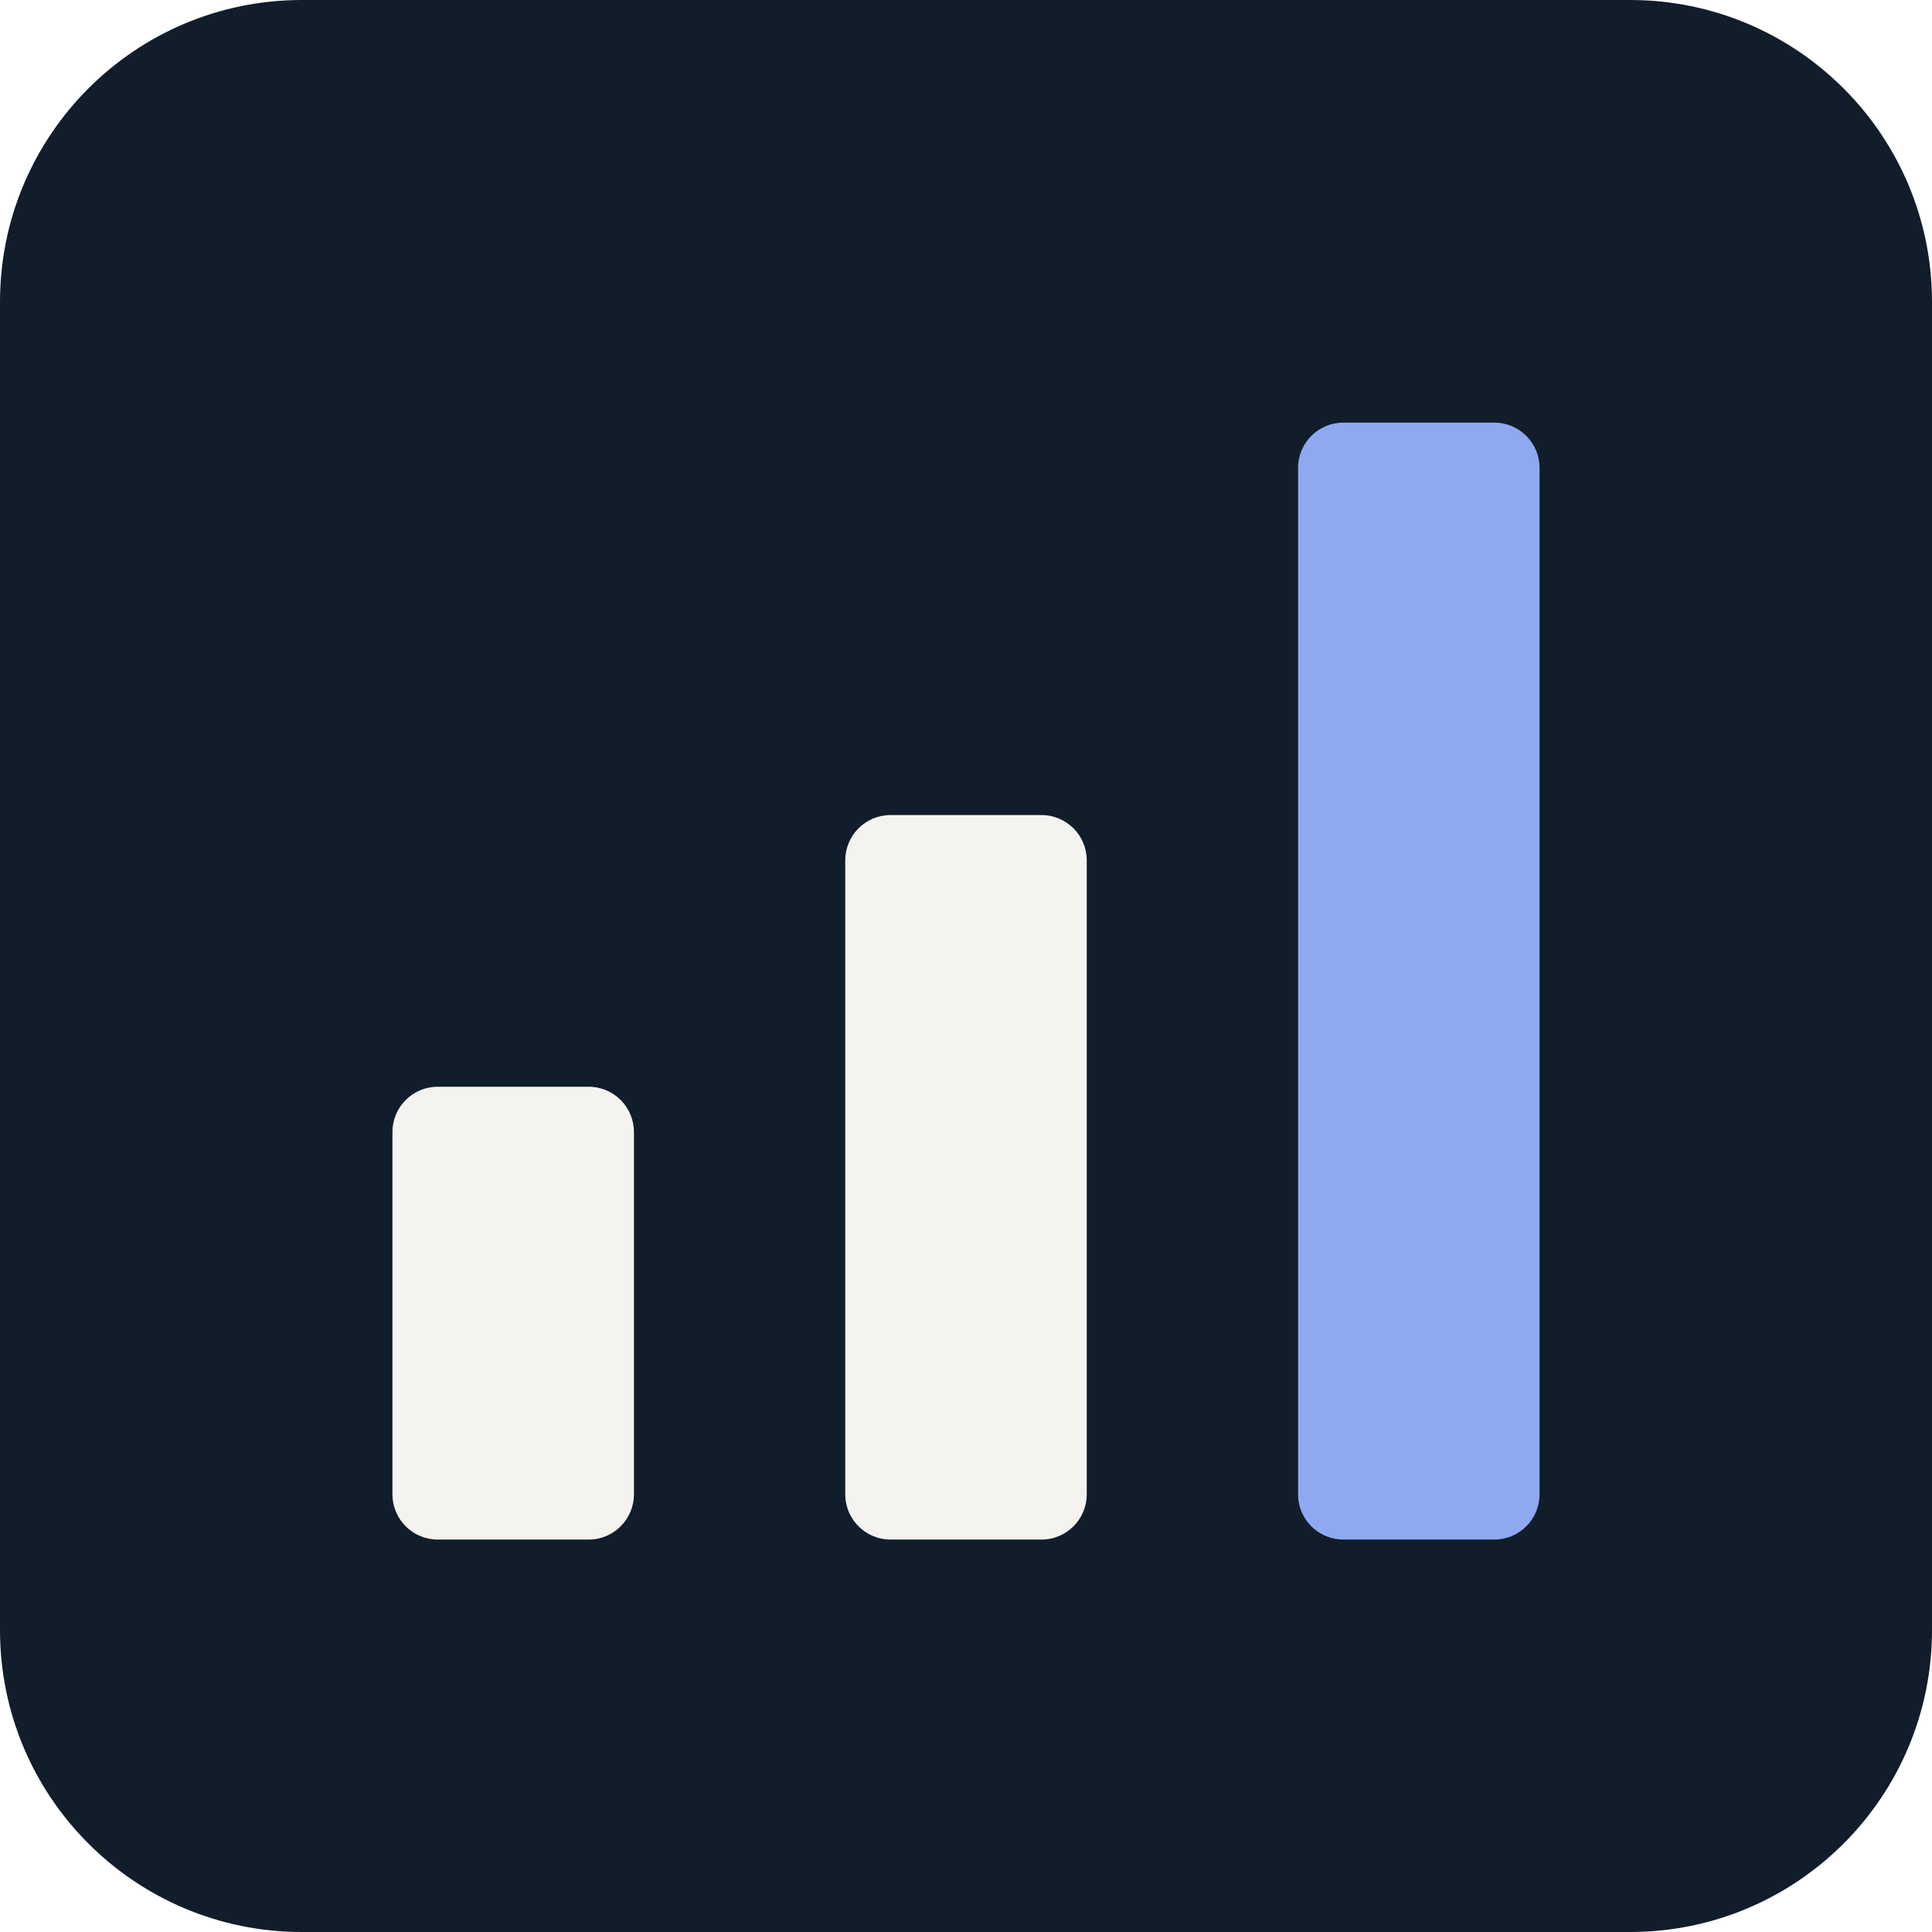
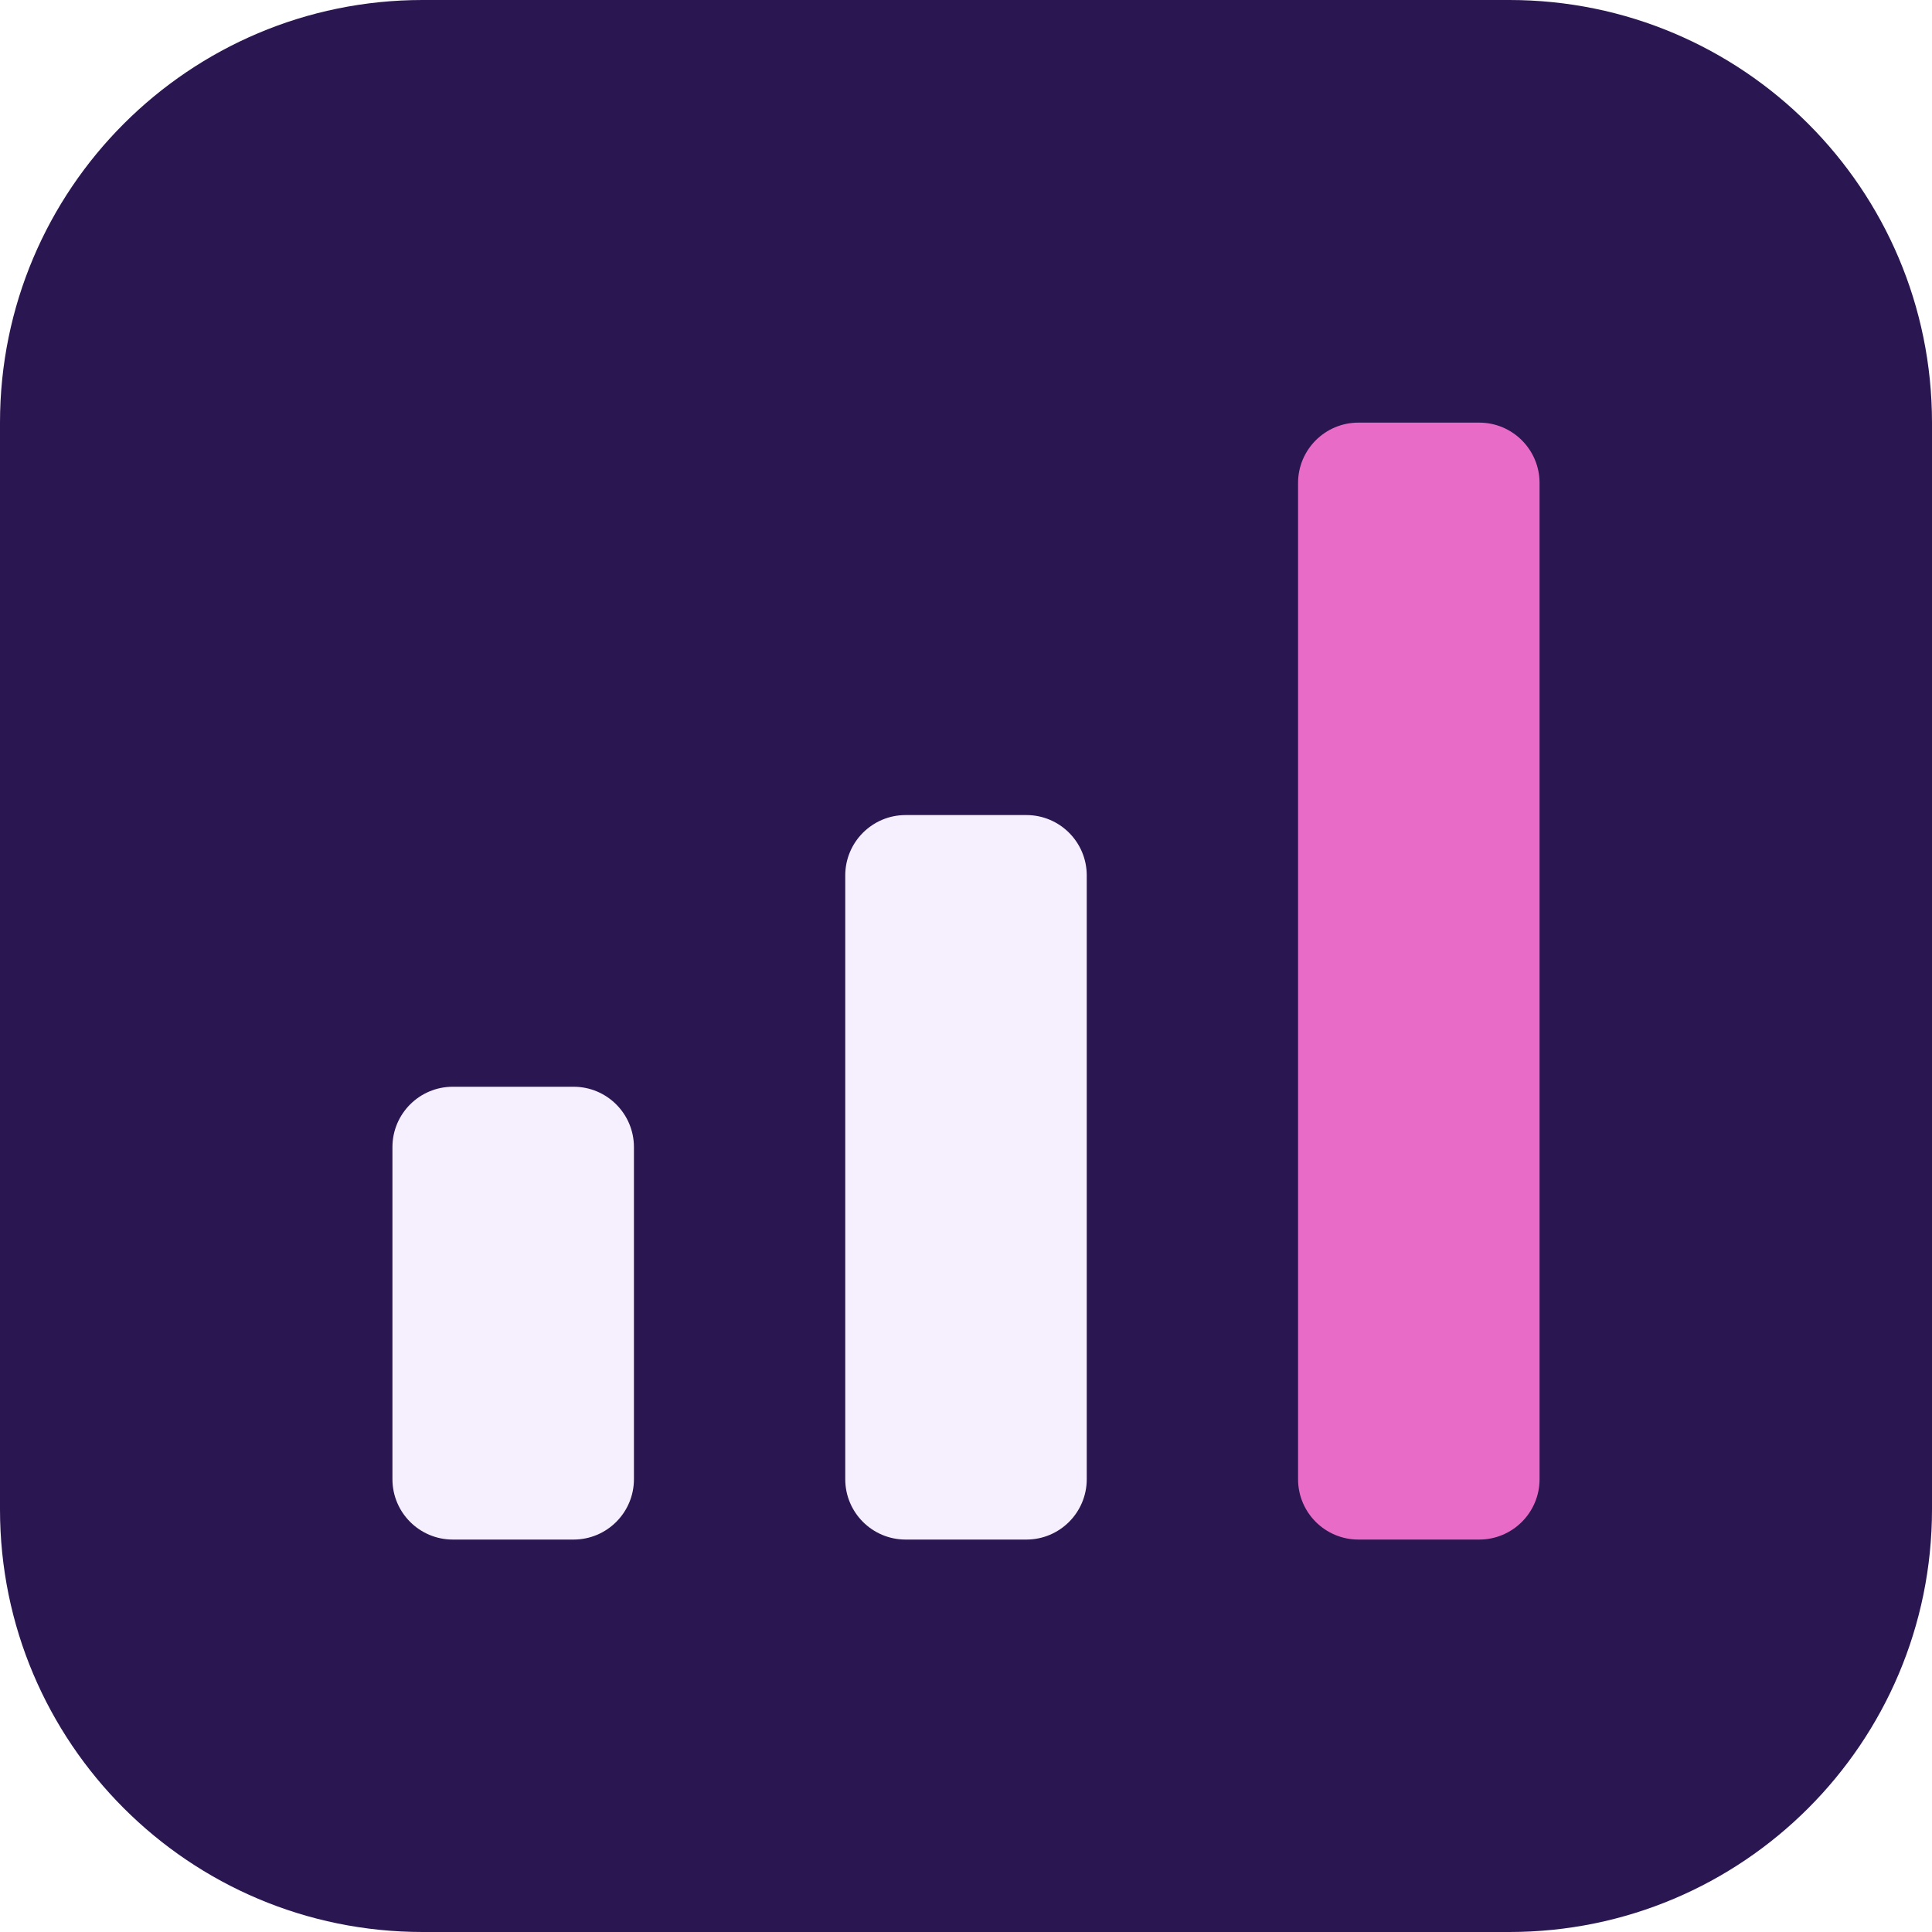
<svg xmlns="http://www.w3.org/2000/svg" viewBox="0 0 64 64" role="img" aria-label="Khalid Ounzar">
-   <rect width="64" height="64" rx="10" fill="#111D2B" />
-   <g fill="#F5F3EF">
-     <rect x="13" y="36" width="8" height="15" rx="1.5" />
-     <rect x="28" y="27" width="8" height="24" rx="1.5" />
-     <rect x="43" y="14" width="8" height="37" rx="1.5" fill="#8FA9F0" />
+   <rect width="64" height="64" rx="14" fill="#2A1650" />
+   <g fill="#F6EFFD">
+     <rect x="13" y="36" width="8" height="15" rx="2" />
+     <rect x="28" y="27" width="8" height="24" rx="2" />
+     <rect x="43" y="14" width="8" height="37" rx="2" fill="#E96BC8" />
  </g>
</svg>
